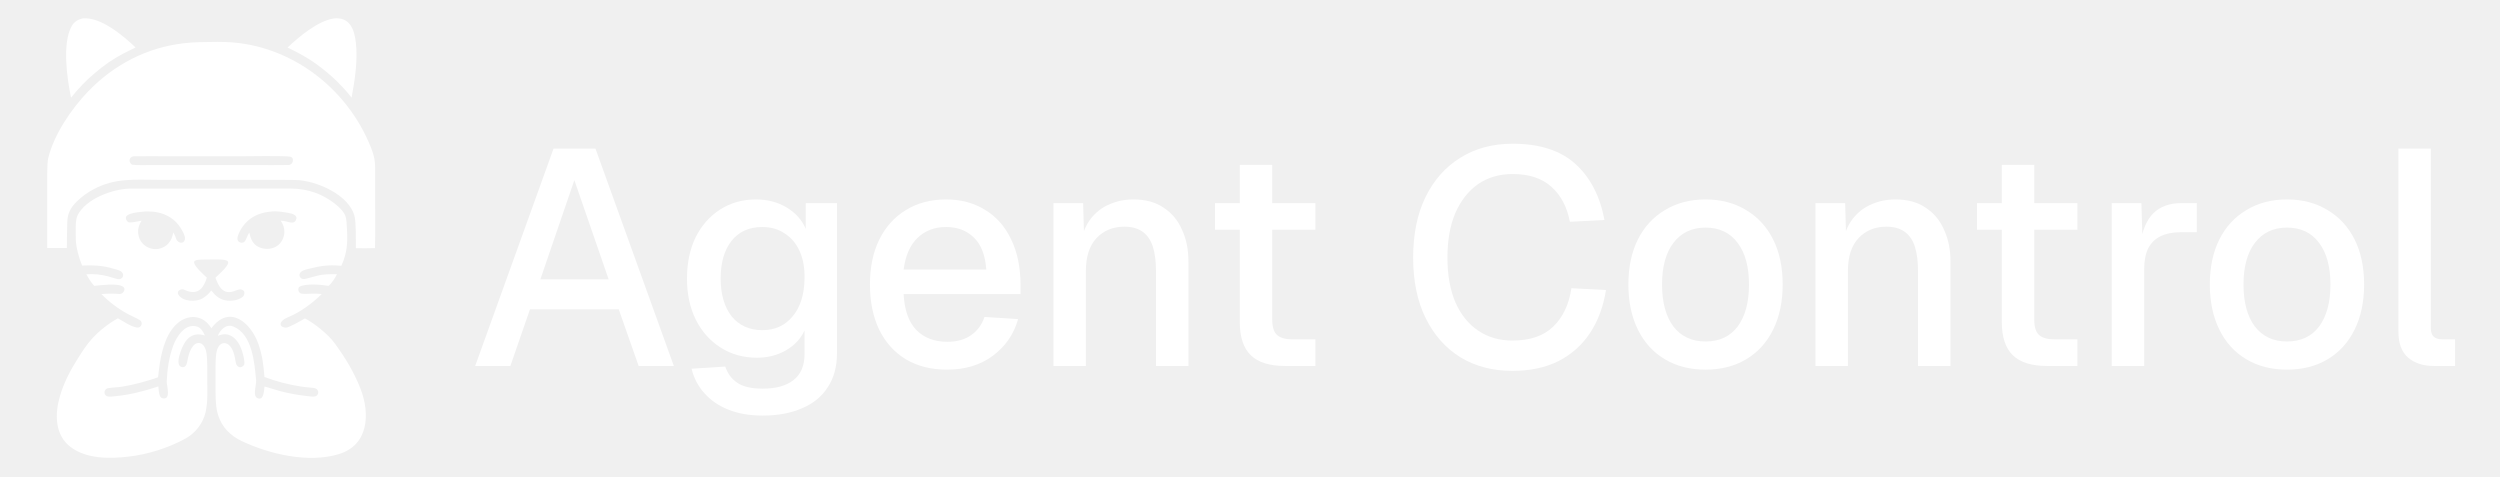
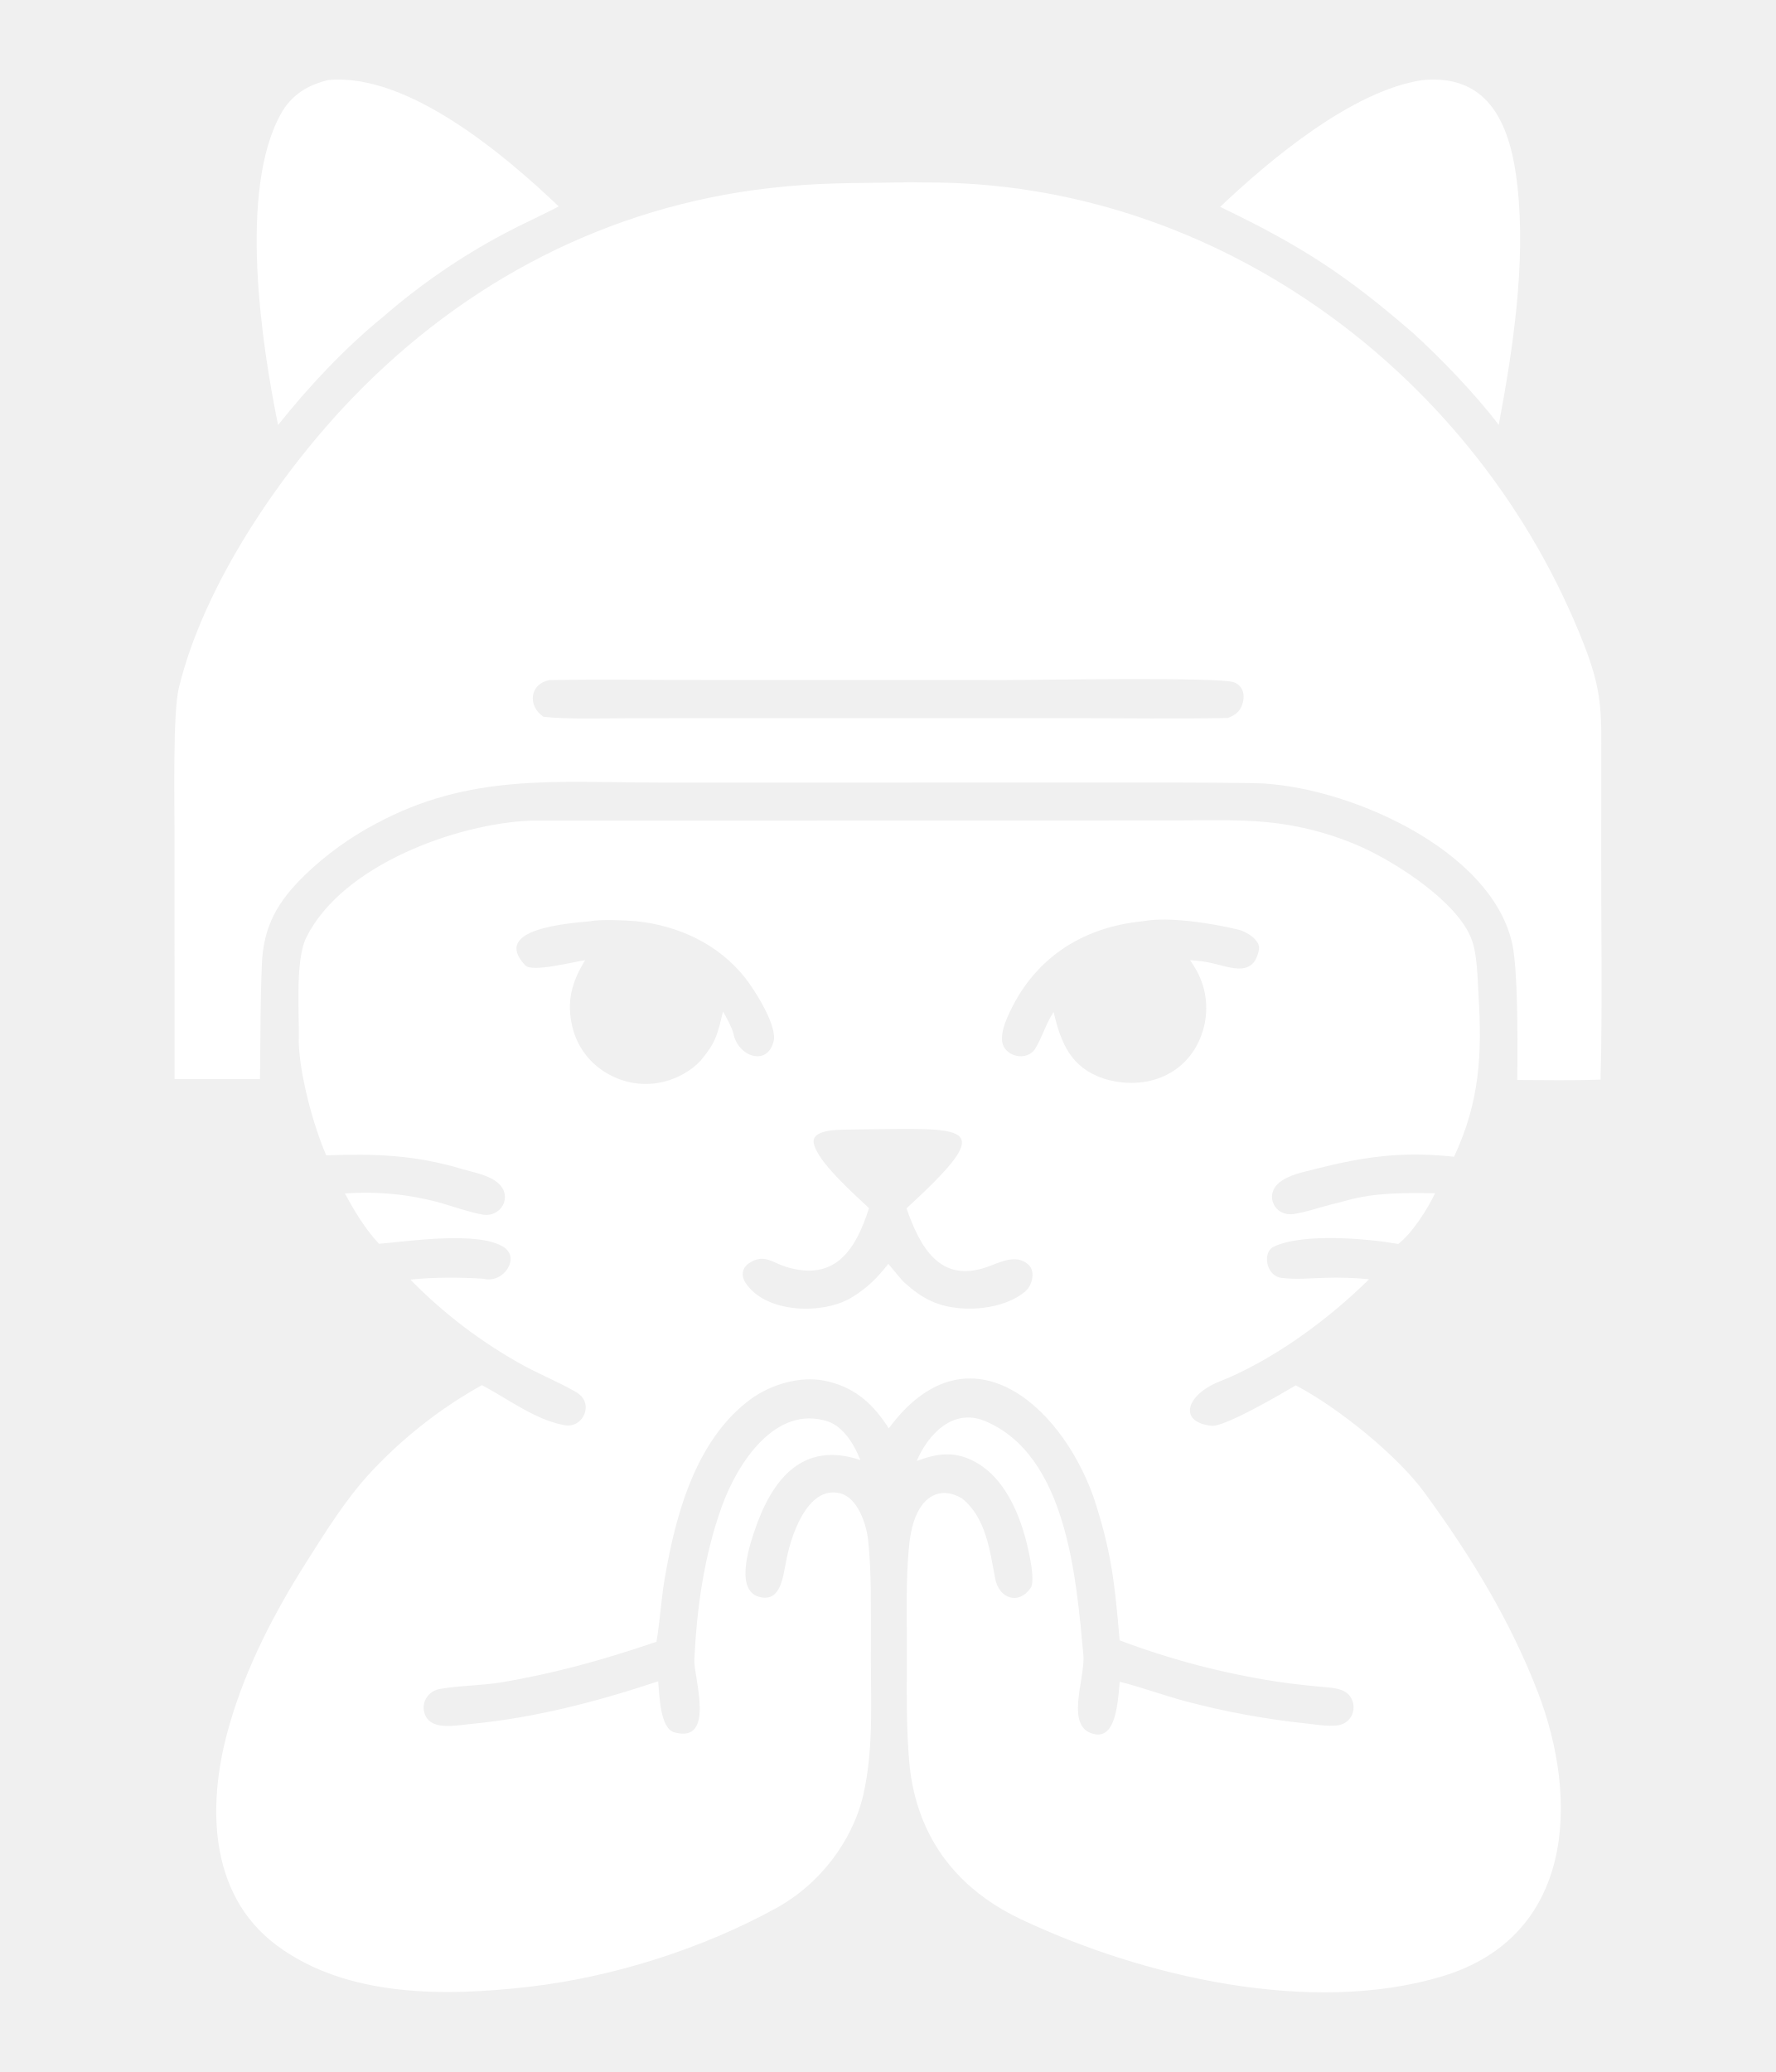
- <svg xmlns="http://www.w3.org/2000/svg" width="147" height="28" viewBox="0 0 147 28" fill="none">
-   <path d="M143.114 21.519C142.49 21.519 141.986 21.357 141.602 21.033C141.218 20.709 141.026 20.193 141.026 19.485V8.739H142.934V19.305C142.934 19.521 142.988 19.683 143.096 19.791C143.216 19.899 143.384 19.953 143.6 19.953H144.356V21.519H143.114Z" fill="white" />
-   <path d="M134.474 21.735C133.562 21.735 132.764 21.532 132.08 21.123C131.396 20.715 130.868 20.134 130.496 19.378C130.124 18.622 129.938 17.739 129.938 16.732C129.938 15.711 130.124 14.829 130.496 14.085C130.868 13.341 131.396 12.765 132.08 12.357C132.764 11.938 133.562 11.727 134.474 11.727C135.386 11.727 136.184 11.938 136.868 12.357C137.552 12.765 138.08 13.341 138.452 14.085C138.824 14.829 139.01 15.711 139.01 16.732C139.01 17.739 138.824 18.622 138.452 19.378C138.08 20.134 137.552 20.715 136.868 21.123C136.184 21.532 135.386 21.735 134.474 21.735ZM134.474 20.079C135.29 20.079 135.92 19.785 136.364 19.198C136.808 18.598 137.03 17.776 137.03 16.732C137.03 15.688 136.808 14.871 136.364 14.284C135.92 13.684 135.29 13.383 134.474 13.383C133.67 13.383 133.04 13.684 132.584 14.284C132.14 14.871 131.918 15.688 131.918 16.732C131.918 17.776 132.14 18.598 132.584 19.198C133.04 19.785 133.67 20.079 134.474 20.079Z" fill="white" />
-   <path d="M124.169 21.519V11.943H125.915L125.987 14.481L125.825 14.427C125.957 13.563 126.221 12.933 126.617 12.537C127.025 12.141 127.571 11.943 128.255 11.943H129.173V13.653H128.255C127.775 13.653 127.373 13.731 127.049 13.887C126.725 14.043 126.479 14.283 126.311 14.607C126.155 14.931 126.077 15.351 126.077 15.867V21.519H124.169Z" fill="white" />
-   <path d="M120.37 21.519C119.458 21.519 118.786 21.309 118.354 20.889C117.922 20.469 117.706 19.815 117.706 18.927V9.693H119.614V18.783C119.614 19.227 119.71 19.533 119.902 19.701C120.094 19.869 120.388 19.953 120.784 19.953H122.152V21.519H120.37ZM116.248 13.509V11.943H122.152V13.509H116.248Z" fill="white" />
-   <path d="M106.749 21.52V11.944H108.495L108.567 14.499L108.333 14.373C108.441 13.749 108.645 13.245 108.945 12.861C109.245 12.477 109.611 12.195 110.043 12.015C110.475 11.823 110.943 11.727 111.447 11.727C112.167 11.727 112.761 11.889 113.229 12.213C113.709 12.525 114.069 12.957 114.309 13.509C114.561 14.05 114.687 14.668 114.687 15.364V21.52H112.779V15.94C112.779 15.376 112.719 14.902 112.599 14.518C112.479 14.133 112.281 13.839 112.005 13.636C111.729 13.431 111.369 13.329 110.925 13.329C110.253 13.329 109.707 13.552 109.287 13.995C108.867 14.44 108.657 15.088 108.657 15.94V21.52H106.749Z" fill="white" />
-   <path d="M100.285 21.735C99.373 21.735 98.575 21.532 97.891 21.123C97.207 20.715 96.678 20.134 96.306 19.378C95.934 18.622 95.749 17.739 95.749 16.732C95.749 15.711 95.934 14.829 96.306 14.085C96.678 13.341 97.207 12.765 97.891 12.357C98.575 11.938 99.373 11.727 100.285 11.727C101.197 11.727 101.995 11.938 102.679 12.357C103.363 12.765 103.891 13.341 104.263 14.085C104.635 14.829 104.821 15.711 104.821 16.732C104.821 17.739 104.635 18.622 104.263 19.378C103.891 20.134 103.363 20.715 102.679 21.123C101.995 21.532 101.197 21.735 100.285 21.735ZM100.285 20.079C101.101 20.079 101.731 19.785 102.175 19.198C102.619 18.598 102.841 17.776 102.841 16.732C102.841 15.688 102.619 14.871 102.175 14.284C101.731 13.684 101.101 13.383 100.285 13.383C99.481 13.383 98.85 13.684 98.394 14.284C97.951 14.871 97.728 15.688 97.728 16.732C97.728 17.776 97.951 18.598 98.394 19.198C98.85 19.785 99.481 20.079 100.285 20.079Z" fill="white" />
-   <path d="M88.925 21.807C87.773 21.807 86.759 21.543 85.883 21.015C85.007 20.475 84.323 19.707 83.831 18.711C83.339 17.715 83.093 16.527 83.093 15.147C83.093 13.779 83.333 12.597 83.813 11.601C84.305 10.593 84.989 9.819 85.865 9.279C86.741 8.727 87.767 8.451 88.943 8.451C90.527 8.451 91.757 8.847 92.633 9.639C93.509 10.431 94.079 11.529 94.343 12.933L92.309 13.041C92.141 12.165 91.781 11.481 91.229 10.989C90.677 10.485 89.915 10.233 88.943 10.233C88.163 10.233 87.485 10.431 86.909 10.827C86.345 11.223 85.901 11.787 85.577 12.519C85.265 13.251 85.109 14.127 85.109 15.147C85.109 16.167 85.265 17.043 85.577 17.775C85.901 18.507 86.351 19.065 86.927 19.449C87.503 19.833 88.169 20.025 88.925 20.025C89.957 20.025 90.755 19.755 91.319 19.215C91.895 18.663 92.255 17.907 92.399 16.947L94.433 17.055C94.277 18.027 93.965 18.867 93.497 19.575C93.029 20.283 92.411 20.835 91.643 21.231C90.875 21.615 89.969 21.807 88.925 21.807Z" fill="white" />
-   <path d="M75.563 21.519C74.651 21.519 73.979 21.309 73.547 20.889C73.115 20.469 72.899 19.815 72.899 18.927V9.693H74.807V18.783C74.807 19.227 74.903 19.533 75.095 19.701C75.287 19.869 75.581 19.953 75.977 19.953H77.345V21.519H75.563ZM71.441 13.509V11.943H77.345V13.509H71.441Z" fill="white" />
-   <path d="M61.942 21.52V11.944H63.688L63.76 14.499L63.526 14.373C63.634 13.749 63.838 13.245 64.138 12.861C64.438 12.477 64.804 12.195 65.236 12.015C65.668 11.823 66.136 11.727 66.64 11.727C67.36 11.727 67.954 11.889 68.422 12.213C68.902 12.525 69.262 12.957 69.502 13.509C69.754 14.05 69.88 14.668 69.88 15.364V21.52H67.972V15.94C67.972 15.376 67.912 14.902 67.792 14.518C67.672 14.133 67.474 13.839 67.198 13.636C66.922 13.431 66.562 13.329 66.118 13.329C65.446 13.329 64.9 13.552 64.48 13.995C64.06 14.44 63.85 15.088 63.85 15.94V21.52H61.942Z" fill="white" />
-   <path d="M55.689 21.735C54.753 21.735 53.943 21.532 53.259 21.123C52.587 20.715 52.065 20.134 51.693 19.378C51.333 18.622 51.153 17.739 51.153 16.732C51.153 15.723 51.333 14.848 51.693 14.104C52.065 13.348 52.587 12.765 53.259 12.357C53.931 11.938 54.723 11.727 55.635 11.727C56.499 11.727 57.261 11.931 57.921 12.339C58.581 12.736 59.091 13.312 59.451 14.068C59.823 14.823 60.009 15.736 60.009 16.803V17.29H53.133C53.181 18.226 53.427 18.927 53.871 19.395C54.327 19.863 54.939 20.098 55.707 20.098C56.271 20.098 56.739 19.965 57.111 19.701C57.483 19.438 57.741 19.084 57.885 18.64L59.865 18.765C59.613 19.654 59.115 20.373 58.371 20.925C57.639 21.465 56.745 21.735 55.689 21.735ZM53.133 15.85H57.993C57.933 14.998 57.687 14.367 57.255 13.96C56.835 13.552 56.295 13.348 55.635 13.348C54.951 13.348 54.387 13.563 53.943 13.995C53.511 14.415 53.241 15.034 53.133 15.85Z" fill="white" />
-   <path d="M44.841 24.436C44.085 24.436 43.419 24.322 42.843 24.093C42.267 23.866 41.793 23.541 41.421 23.122C41.049 22.713 40.797 22.233 40.665 21.681L42.645 21.555C42.777 21.951 43.005 22.264 43.329 22.491C43.665 22.732 44.169 22.852 44.841 22.852C45.633 22.852 46.239 22.683 46.659 22.348C47.091 22.012 47.307 21.502 47.307 20.817V19.431C47.079 19.924 46.713 20.314 46.209 20.602C45.705 20.89 45.141 21.034 44.517 21.034C43.713 21.034 42.999 20.835 42.375 20.439C41.751 20.044 41.265 19.497 40.917 18.802C40.569 18.105 40.395 17.302 40.395 16.39C40.395 15.466 40.563 14.655 40.899 13.96C41.247 13.264 41.727 12.717 42.339 12.322C42.963 11.925 43.665 11.727 44.445 11.727C45.129 11.727 45.729 11.883 46.245 12.195C46.773 12.508 47.151 12.928 47.379 13.456V11.944H49.215V20.764C49.215 21.555 49.035 22.221 48.675 22.762C48.327 23.314 47.823 23.727 47.163 24.003C46.515 24.291 45.741 24.436 44.841 24.436ZM44.823 19.413C45.567 19.413 46.161 19.143 46.605 18.604C47.061 18.064 47.295 17.32 47.307 16.372C47.319 15.748 47.223 15.213 47.019 14.77C46.815 14.313 46.521 13.966 46.137 13.726C45.765 13.473 45.327 13.348 44.823 13.348C44.043 13.348 43.437 13.623 43.005 14.175C42.585 14.716 42.375 15.447 42.375 16.372C42.375 17.308 42.591 18.052 43.023 18.604C43.467 19.143 44.067 19.413 44.823 19.413Z" fill="white" />
-   <path d="M27.94 21.519L32.548 8.739H35.014L39.622 21.519H37.552L36.382 18.189H31.162L30.01 21.519H27.94ZM31.774 16.425H35.788L33.772 10.593L31.774 16.425Z" fill="white" />
-   <path d="M7.581 11.09L14.187 11.088L16.25 11.087C16.635 11.087 17.155 11.072 17.528 11.109C17.973 11.15 18.408 11.264 18.817 11.446C19.294 11.661 20.121 12.191 20.308 12.698C20.384 12.906 20.386 13.222 20.4 13.445C20.449 14.248 20.417 14.888 20.069 15.632C20.041 15.629 20.013 15.626 19.985 15.623C19.336 15.564 18.847 15.633 18.213 15.792C18.038 15.841 17.845 15.867 17.701 15.986C17.504 16.157 17.647 16.444 17.902 16.406C18.077 16.379 18.24 16.318 18.412 16.276C18.477 16.26 18.546 16.243 18.61 16.225C19.009 16.113 19.404 16.12 19.813 16.124C19.712 16.34 19.501 16.668 19.315 16.81C18.905 16.739 18.034 16.657 17.631 16.848C17.475 16.922 17.527 17.241 17.734 17.268C17.933 17.294 18.125 17.273 18.329 17.267C18.526 17.261 18.724 17.268 18.921 17.287C18.37 17.832 17.622 18.382 16.898 18.67C16.45 18.848 16.333 19.218 16.792 19.267C16.968 19.286 17.748 18.829 17.93 18.721C18.497 19.018 19.305 19.666 19.679 20.182C20.294 21.025 20.827 21.895 21.201 22.865C21.762 24.32 21.694 26.167 19.912 26.706C18.137 27.243 15.851 26.71 14.212 25.934C13.549 25.62 13.054 25.123 12.829 24.424C12.772 24.247 12.733 24.065 12.714 23.88C12.657 23.338 12.677 22.747 12.674 22.199C12.673 21.786 12.663 21.366 12.698 20.954C12.712 20.788 12.74 20.595 12.816 20.444C12.942 20.186 13.166 20.098 13.419 20.249C13.739 20.503 13.796 20.947 13.867 21.331C13.916 21.595 14.176 21.699 14.346 21.461C14.396 21.392 14.36 21.17 14.342 21.076C14.251 20.582 14.041 19.968 13.554 19.733C13.293 19.607 13.068 19.646 12.807 19.743C12.963 19.38 13.294 19.032 13.717 19.198C14.84 19.654 14.964 21.337 15.06 22.364C15.089 22.686 14.789 23.365 15.226 23.437C15.28 23.447 15.335 23.431 15.376 23.395C15.516 23.273 15.533 22.909 15.551 22.727C15.81 22.789 16.15 22.912 16.425 22.986C16.969 23.131 17.523 23.233 18.083 23.291C18.213 23.306 18.435 23.346 18.556 23.3C18.616 23.277 18.664 23.231 18.69 23.172C18.719 23.107 18.719 23.032 18.689 22.967C18.628 22.833 18.488 22.814 18.357 22.802C18.126 22.781 17.896 22.759 17.667 22.723C16.944 22.612 16.234 22.425 15.55 22.167C15.484 21.39 15.438 20.962 15.195 20.225C14.732 18.934 13.473 17.893 12.43 19.302C12.418 19.284 12.407 19.266 12.395 19.248C12.186 18.94 11.94 18.735 11.563 18.659C11.229 18.591 10.832 18.709 10.558 18.912C9.816 19.461 9.544 20.484 9.399 21.35C9.352 21.629 9.338 21.909 9.291 22.186C8.585 22.427 7.919 22.613 7.182 22.736C6.91 22.78 6.632 22.776 6.361 22.824C6.205 22.852 6.107 23.004 6.156 23.156C6.175 23.213 6.215 23.26 6.268 23.286C6.407 23.355 6.623 23.312 6.775 23.297C7.649 23.215 8.483 22.996 9.313 22.721C9.33 22.907 9.339 23.356 9.53 23.41C10.098 23.571 9.791 22.652 9.802 22.432C9.836 21.72 9.936 21.015 10.175 20.352C10.383 19.778 10.896 18.976 11.608 19.209C11.819 19.282 11.967 19.527 12.045 19.73C11.255 19.467 10.843 20 10.608 20.708C10.533 20.936 10.347 21.52 10.706 21.586C10.972 21.634 10.998 21.306 11.039 21.121C11.092 20.8 11.317 20.065 11.773 20.18C12.009 20.24 12.128 20.595 12.151 20.815C12.198 21.259 12.185 21.711 12.188 22.158C12.178 22.857 12.241 23.576 12.084 24.259C11.935 24.891 11.486 25.467 10.916 25.782C9.911 26.335 8.702 26.718 7.564 26.849C6.438 26.979 5.11 26.995 4.161 26.291C3.211 25.586 3.219 24.323 3.524 23.294C3.75 22.514 4.127 21.79 4.561 21.106C4.822 20.695 5.095 20.255 5.427 19.897C5.864 19.428 6.371 19.03 6.931 18.718C7.282 18.901 7.654 19.192 8.054 19.26C8.303 19.303 8.459 18.958 8.203 18.811C7.977 18.681 7.74 18.584 7.509 18.461C6.939 18.151 6.418 17.756 5.964 17.292C6.297 17.259 6.623 17.259 6.955 17.281C7.216 17.349 7.453 17.007 7.23 16.856C6.889 16.625 5.877 16.783 5.54 16.808C5.348 16.6 5.213 16.374 5.08 16.128C5.511 16.096 5.945 16.138 6.363 16.252C6.551 16.305 6.738 16.375 6.931 16.412C7.189 16.462 7.351 16.173 7.156 15.993C7.026 15.876 6.831 15.848 6.671 15.8C6.028 15.606 5.49 15.589 4.827 15.613C4.652 15.209 4.467 14.526 4.456 14.081C4.468 13.726 4.4 12.983 4.56 12.663C5.056 11.677 6.607 11.131 7.581 11.09ZM8.326 12.976C8.148 13.265 8.07 13.535 8.154 13.878C8.216 14.139 8.382 14.364 8.614 14.499C8.85 14.643 9.134 14.684 9.401 14.615C9.582 14.568 9.763 14.469 9.889 14.33C10.097 14.081 10.113 13.983 10.189 13.67C10.225 13.726 10.318 13.902 10.331 13.967C10.391 14.278 10.786 14.417 10.873 14.073C10.927 13.861 10.615 13.374 10.489 13.215C10.127 12.756 9.583 12.506 9.01 12.448C8.893 12.436 8.514 12.421 8.398 12.449C8.117 12.477 7.04 12.546 7.519 13.047C7.612 13.144 8.171 12.996 8.326 12.976ZM14.658 13.676C14.757 14.101 14.892 14.427 15.335 14.576C15.903 14.752 16.493 14.524 16.674 13.932C16.757 13.663 16.728 13.372 16.594 13.125C16.566 13.073 16.535 13.023 16.502 12.975C16.609 12.982 16.695 12.991 16.816 13.02C17.072 13.081 17.364 13.201 17.433 12.83C17.456 12.705 17.263 12.59 17.163 12.565C16.817 12.48 16.218 12.383 15.865 12.449C15.03 12.53 14.37 12.964 14.032 13.749C13.991 13.844 13.956 13.95 13.96 14.053C13.97 14.277 14.301 14.36 14.415 14.162C14.509 14.002 14.555 13.829 14.658 13.676ZM12.163 16.326C11.986 16.878 11.714 17.327 11.039 17.119C10.863 17.064 10.751 16.946 10.565 17.056C10.45 17.116 10.426 17.231 10.493 17.334C10.764 17.751 11.544 17.771 11.934 17.53C12.156 17.393 12.275 17.265 12.424 17.079C12.488 17.155 12.562 17.248 12.628 17.32C12.764 17.442 12.886 17.54 13.072 17.611C13.426 17.744 13.991 17.701 14.281 17.445C14.374 17.363 14.417 17.163 14.306 17.081C14.143 16.942 13.925 17.064 13.756 17.122C13.116 17.346 12.851 16.845 12.669 16.329C13.964 15.143 13.483 15.254 11.975 15.263C11.969 15.263 11.964 15.264 11.958 15.264C11.825 15.268 11.373 15.241 11.416 15.452C11.468 15.705 11.976 16.149 12.163 16.326Z" fill="white" />
-   <path d="M12.613 2.465C12.721 2.459 12.823 2.467 12.93 2.466C16.872 2.45 20.399 5.074 21.82 8.697C22.072 9.341 22.061 9.609 22.059 10.283L22.057 11.576C22.058 12.562 22.075 13.607 22.049 14.589C21.681 14.603 21.293 14.596 20.924 14.594C20.925 14.528 20.925 14.461 20.926 14.395C20.928 14.012 20.93 13.104 20.858 12.767C20.584 11.462 18.575 10.599 17.362 10.583C16.655 10.573 16.016 10.575 15.353 10.575L12.233 10.575H9.326C7.926 10.574 6.772 10.446 5.5 11.13C5.147 11.316 4.823 11.551 4.536 11.828C4.171 12.184 3.979 12.512 3.957 13.031C3.936 13.548 3.939 14.064 3.932 14.581L2.777 14.583L2.777 11.253C2.777 10.842 2.753 9.635 2.835 9.296C3.174 7.9 4.206 6.39 5.182 5.377C6.703 3.799 8.638 2.791 10.817 2.542C11.51 2.463 11.928 2.478 12.613 2.465ZM17.012 9.702C17.098 9.668 17.16 9.632 17.198 9.544C17.225 9.478 17.237 9.396 17.209 9.329C17.187 9.276 17.146 9.238 17.093 9.219C16.886 9.146 14.435 9.19 14.017 9.19L9.92 9.189C9.241 9.189 8.524 9.178 7.847 9.19C7.571 9.241 7.548 9.541 7.763 9.686C8.062 9.723 8.606 9.706 8.929 9.706L10.989 9.705L14.919 9.705C15.607 9.705 16.326 9.716 17.012 9.702Z" fill="white" />
-   <path d="M4.855 1.081C5.928 0.982 7.232 2.088 7.97 2.79C7.72 2.92 7.47 3.03 7.219 3.164C6.638 3.474 6.093 3.849 5.596 4.281C5.082 4.7 4.589 5.225 4.176 5.744C3.949 4.635 3.641 2.568 4.215 1.537C4.358 1.281 4.575 1.15 4.855 1.081Z" fill="white" />
-   <path d="M19.638 1.083C20.57 0.992 20.84 1.728 20.926 2.516C21.041 3.562 20.866 4.712 20.673 5.742C20.355 5.323 19.901 4.853 19.518 4.503C18.596 3.704 18.003 3.323 16.908 2.795C17.587 2.153 18.692 1.226 19.638 1.083Z" fill="white" />
+ <svg xmlns="http://www.w3.org/2000/svg" width="2400" height="2800" viewBox="0 0 2400 2800" fill="none">
+   <path d="M716.241 1109.04L1376.8 1108.82L1583.11 1108.72C1621.61 1108.7 1673.7 1107.19 1710.91 1110.89C1755.44 1115.05 1798.99 1126.43 1839.86 1144.57C1887.55 1166.05 1970.26 1219.07 1988.93 1269.8C1996.59 1290.59 1996.78 1322.24 1998.14 1344.5C2003.04 1424.81 1999.83 1488.8 1965.09 1563.16C1962.26 1562.87 1959.43 1562.59 1956.61 1562.33C1891.72 1556.37 1842.86 1563.3 1779.5 1579.24C1761.96 1584.09 1742.67 1586.7 1728.23 1598.57C1708.57 1615.68 1722.84 1644.42 1748.39 1640.56C1765.84 1637.92 1782.2 1631.84 1799.31 1627.6C1805.85 1625.97 1812.72 1624.31 1819.17 1622.49C1859.02 1611.29 1898.58 1612.05 1939.47 1612.39C1929.31 1634.03 1908.24 1666.75 1889.69 1681.02C1848.64 1673.89 1761.53 1665.74 1721.3 1684.76C1705.64 1692.16 1710.9 1724.05 1731.53 1726.8C1751.41 1729.45 1770.64 1727.33 1791.03 1726.75C1810.79 1726.12 1830.56 1726.78 1850.22 1728.71C1795.19 1783.23 1720.36 1838.2 1647.92 1866.99C1603.16 1884.78 1591.42 1921.82 1637.36 1926.74C1654.95 1928.64 1732.92 1882.94 1751.17 1872.08C1807.8 1901.79 1888.67 1966.59 1926.03 2018.24C1987.51 2102.51 2040.81 2189.5 2078.23 2286.51C2134.37 2432.04 2127.53 2616.73 1949.33 2670.63C1771.84 2724.31 1543.29 2670.99 1379.35 2593.4C1313.01 2562.01 1263.55 2512.32 1241.02 2442.36C1235.34 2424.7 1231.49 2406.5 1229.53 2388.03C1223.87 2333.78 1225.81 2274.7 1225.6 2219.94C1225.44 2178.58 1224.46 2136.6 1227.94 2095.45C1229.36 2078.75 1232.18 2059.53 1239.7 2044.43C1252.31 2018.65 1274.77 2009.8 1300.09 2024.93C1332.05 2050.25 1337.73 2094.7 1344.87 2133.08C1349.78 2159.48 1375.74 2169.88 1392.74 2146.14C1397.72 2139.17 1394.12 2117 1392.39 2107.63C1383.23 2058.16 1362.25 1996.85 1313.58 1973.3C1287.45 1960.7 1264.96 1964.62 1238.84 1974.31C1254.47 1937.97 1287.59 1903.21 1329.84 1919.79C1442.18 1965.4 1454.58 2133.71 1464.11 2236.43C1467.09 2268.57 1437.03 2336.48 1480.73 2343.73C1486.1 2344.66 1491.62 2343.11 1495.73 2339.52C1509.77 2327.31 1511.48 2290.93 1513.23 2272.7C1539.15 2278.89 1573.17 2291.19 1600.63 2298.58C1655.02 2313.1 1710.47 2323.31 1766.47 2329.14C1779.48 2330.57 1801.69 2334.56 1813.75 2330.03C1819.75 2327.74 1824.6 2323.14 1827.19 2317.25C1830.06 2310.69 1830.02 2303.24 1827.07 2296.74C1820.98 2283.31 1806.93 2281.41 1793.83 2280.23C1770.76 2278.14 1747.74 2275.87 1724.82 2272.33C1652.51 2261.19 1581.54 2242.52 1513.1 2216.66C1506.52 2138.95 1502 2096.23 1477.65 2022.47C1431.32 1893.43 1305.5 1789.29 1201.14 1930.19C1199.99 1928.4 1198.82 1926.61 1197.61 1924.84C1176.77 1893.97 1152.12 1873.49 1114.48 1865.87C1081.06 1859.11 1041.37 1870.9 1013.95 1891.19C939.754 1946.12 912.562 2048.44 898.013 2135C893.328 2162.89 891.928 2190.91 887.211 2218.56C816.69 2242.65 750.012 2261.3 676.372 2273.65C649.165 2278 621.377 2277.6 594.258 2282.43C578.642 2285.21 568.847 2300.39 573.797 2315.59C575.616 2321.28 579.658 2325.97 585.001 2328.64C598.829 2335.45 620.495 2331.19 635.654 2329.75C723.051 2321.48 806.44 2299.59 889.492 2272.05C891.131 2290.72 892.079 2335.57 911.107 2340.95C967.958 2357.07 937.264 2265.25 938.323 2243.15C941.737 2171.95 951.715 2101.46 975.676 2035.25C996.466 1977.79 1047.79 1897.58 1119.01 1920.91C1140.06 1928.19 1154.87 1952.67 1162.7 1973C1083.69 1946.69 1042.41 2000 1018.97 2070.83C1011.46 2093.55 992.828 2151.99 1028.74 2158.59C1055.3 2163.45 1058 2130.58 1062.02 2112.07C1067.35 2079.96 1089.89 2006.48 1135.47 2018.01C1159.04 2023.98 1170.92 2059.51 1173.25 2081.47C1177.98 2125.89 1176.69 2171.11 1177 2215.8C1175.98 2285.65 1182.23 2357.55 1166.59 2425.95C1151.68 2489.13 1106.76 2546.71 1049.72 2578.15C949.264 2633.5 828.306 2671.79 714.517 2684.9C601.999 2697.89 469.197 2699.53 374.239 2629.08C279.233 2558.62 280.059 2432.3 310.551 2329.36C333.19 2251.41 370.888 2179.01 414.25 2110.61C440.313 2069.49 467.692 2025.45 500.87 1989.73C544.531 1942.84 595.264 1903.04 651.229 1871.81C686.371 1890.13 723.524 1919.16 763.551 1926.01C788.439 1930.26 804.029 1895.79 778.454 1881.11C755.835 1868.13 732.138 1858.42 709.094 1846.12C652.062 1815.05 599.988 1775.64 554.6 1729.19C587.813 1725.86 620.503 1725.92 653.692 1728.08C679.762 1734.9 703.477 1700.66 681.173 1685.57C647.054 1662.48 545.895 1678.27 512.178 1680.82C492.988 1660.02 479.496 1637.43 466.109 1612.81C509.273 1609.64 552.662 1613.84 594.414 1625.23C613.212 1630.53 631.91 1637.46 651.24 1641.2C677.034 1646.2 693.285 1617.33 673.769 1599.26C660.744 1587.58 641.26 1584.81 625.292 1580C560.996 1560.64 507.178 1558.87 440.898 1561.29C423.365 1520.94 404.888 1452.56 403.725 1408.1C404.938 1372.65 398.113 1298.28 414.178 1266.32C463.746 1167.69 618.842 1113.09 716.241 1109.04ZM790.734 1297.56C772.953 1326.51 765.133 1353.54 773.568 1387.78C779.764 1413.91 796.378 1436.37 819.554 1449.94C843.144 1464.27 871.522 1468.45 898.242 1461.54C916.304 1456.83 934.437 1446.85 947.103 1433.02C967.82 1408.07 969.419 1398.31 977.045 1366.98C980.631 1372.56 989.938 1390.18 991.205 1396.73C997.219 1427.78 1036.75 1441.73 1045.48 1407.27C1050.85 1386.09 1019.68 1337.45 1007.1 1321.53C970.86 1275.57 916.504 1250.62 859.119 1244.8C847.449 1243.62 809.586 1242.14 797.948 1244.91C769.893 1247.7 662.179 1254.59 710.046 1304.67C719.318 1314.37 775.225 1299.65 790.734 1297.56ZM1423.92 1367.62C1433.87 1410.11 1447.35 1442.68 1491.66 1457.59C1548.5 1475.19 1607.45 1452.35 1625.51 1393.16C1633.84 1366.29 1630.97 1337.2 1617.57 1312.47C1614.77 1307.31 1611.68 1302.31 1608.3 1297.51C1619.06 1298.24 1627.61 1299.06 1639.72 1301.99C1665.39 1308.06 1694.59 1320.12 1701.43 1283C1703.7 1270.53 1684.45 1258.99 1674.5 1256.52C1639.87 1247.96 1579.9 1238.27 1544.68 1244.88C1461.2 1253 1395.21 1296.41 1361.32 1374.94C1357.25 1384.38 1353.72 1394.97 1354.12 1405.34C1355.19 1427.75 1388.26 1436.03 1399.62 1416.21C1409.1 1400.17 1413.62 1382.88 1423.92 1367.62ZM1174.42 1632.61C1156.72 1687.78 1129.55 1732.7 1062 1711.86C1044.48 1706.45 1033.29 1694.61 1014.67 1705.58C1003.14 1711.55 1000.77 1723.1 1007.45 1733.37C1034.55 1775.07 1112.55 1777.09 1151.6 1752.96C1173.72 1739.3 1185.68 1726.47 1200.56 1707.91C1206.99 1715.52 1214.37 1724.77 1220.94 1732.03C1234.52 1744.19 1246.77 1754.04 1265.35 1761.07C1300.76 1774.45 1357.28 1770.07 1386.27 1744.51C1395.56 1736.32 1399.87 1716.28 1388.8 1708.13C1372.41 1694.17 1350.6 1706.35 1333.72 1712.24C1269.73 1734.54 1243.21 1684.52 1225.07 1632.88C1354.55 1514.29 1306.51 1525.39 1155.68 1526.27C1155.09 1526.31 1154.51 1526.36 1153.93 1526.41C1140.62 1526.84 1095.48 1524.14 1099.79 1545.17C1104.99 1570.54 1155.77 1614.92 1174.42 1632.61Z" fill="white" />
+   <path d="M1219.46 246.525C1230.28 245.927 1240.49 246.658 1251.15 246.615C1645.35 245.05 1998.06 507.38 2140.14 869.748C2165.4 934.124 2164.2 960.881 2164.06 1028.32L2163.89 1157.64C2163.92 1256.18 2165.7 1360.73 2163.03 1458.92C2126.28 1460.27 2087.46 1459.57 2050.5 1459.43C2050.62 1452.77 2050.67 1446.11 2050.71 1439.45C2050.97 1401.23 2051.1 1310.45 2043.98 1276.71C2016.51 1146.22 1815.69 1059.94 1694.31 1058.27C1623.7 1057.3 1559.74 1057.48 1493.45 1057.49L1181.5 1057.55H890.733C750.784 1057.44 635.392 1044.56 508.182 1112.99C472.887 1131.59 440.407 1155.09 411.713 1182.8C375.207 1218.45 356.09 1251.2 353.894 1303.06C351.705 1354.82 352.036 1406.36 351.379 1458.14L235.86 1458.26L235.817 1125.3C235.815 1084.22 233.443 963.489 241.662 929.633C275.55 790.03 378.753 638.973 476.334 537.749C628.486 379.916 821.907 279.141 1039.84 254.215C1109.17 246.285 1150.94 247.751 1219.46 246.525ZM1659.39 970.241C1667.92 966.78 1674.18 963.215 1677.91 954.375C1680.67 947.846 1681.9 939.593 1679.09 932.886C1676.89 927.643 1672.75 923.846 1667.4 921.947C1646.79 914.646 1401.67 918.977 1359.82 918.966L950.203 918.893C882.22 918.905 810.537 917.807 742.89 919.037C715.219 924.105 712.964 954.12 734.41 968.566C764.344 972.255 818.793 970.59 851.084 970.579L1057 970.482L1450.06 970.487C1518.85 970.487 1590.79 971.562 1659.39 970.241Z" fill="white" />
+   <path d="M443.677 108.147C550.917 98.202 681.387 208.758 755.105 278.966C730.138 292.012 705.152 302.978 680.059 316.449C621.936 347.442 567.501 384.898 517.788 428.104C466.339 469.976 417.053 522.505 375.8 574.373C353.096 463.491 322.21 256.836 379.695 153.691C393.929 128.149 415.657 114.972 443.677 108.147Z" fill="white" />
+   <path d="M1922 108.285C2015.1 99.18 2042.11 172.772 2050.75 251.603C2062.21 356.234 2044.75 471.215 2025.48 574.181C1993.63 532.287 1948.25 485.299 1909.96 450.264C1817.74 370.366 1758.43 332.263 1648.97 279.507C1716.81 215.264 1827.34 122.637 1922 108.285Z" fill="white" />
</svg>
